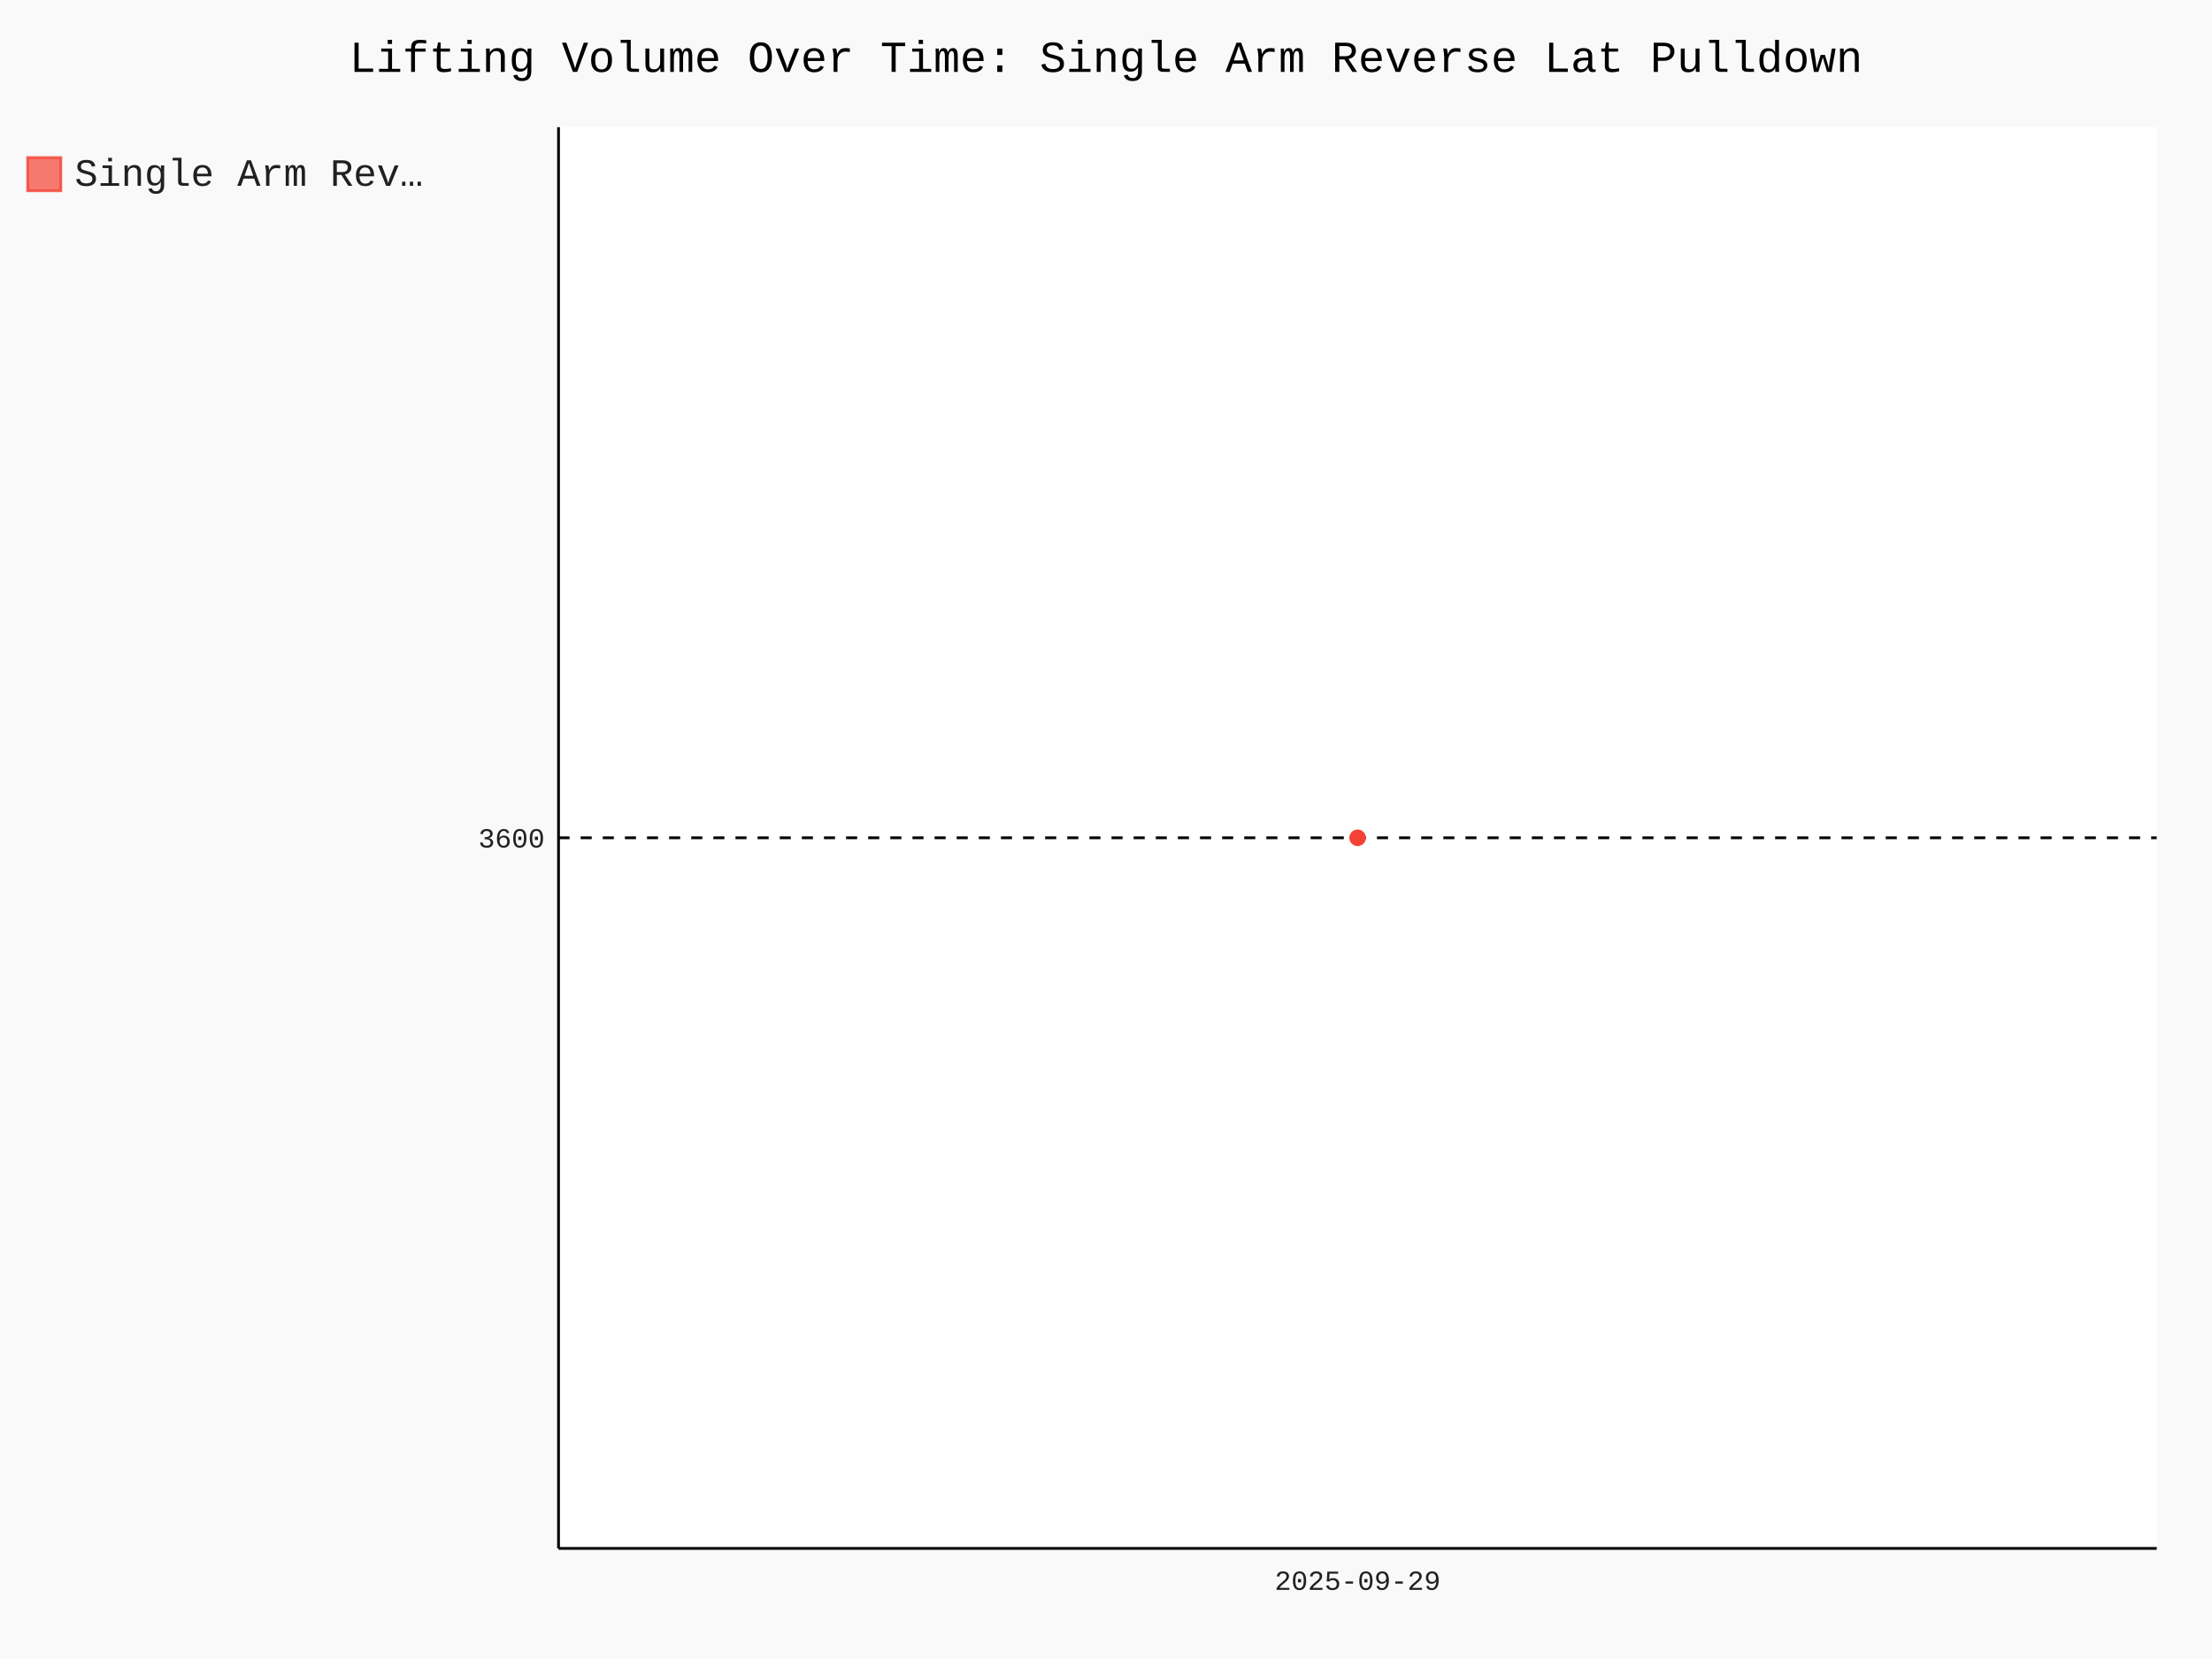
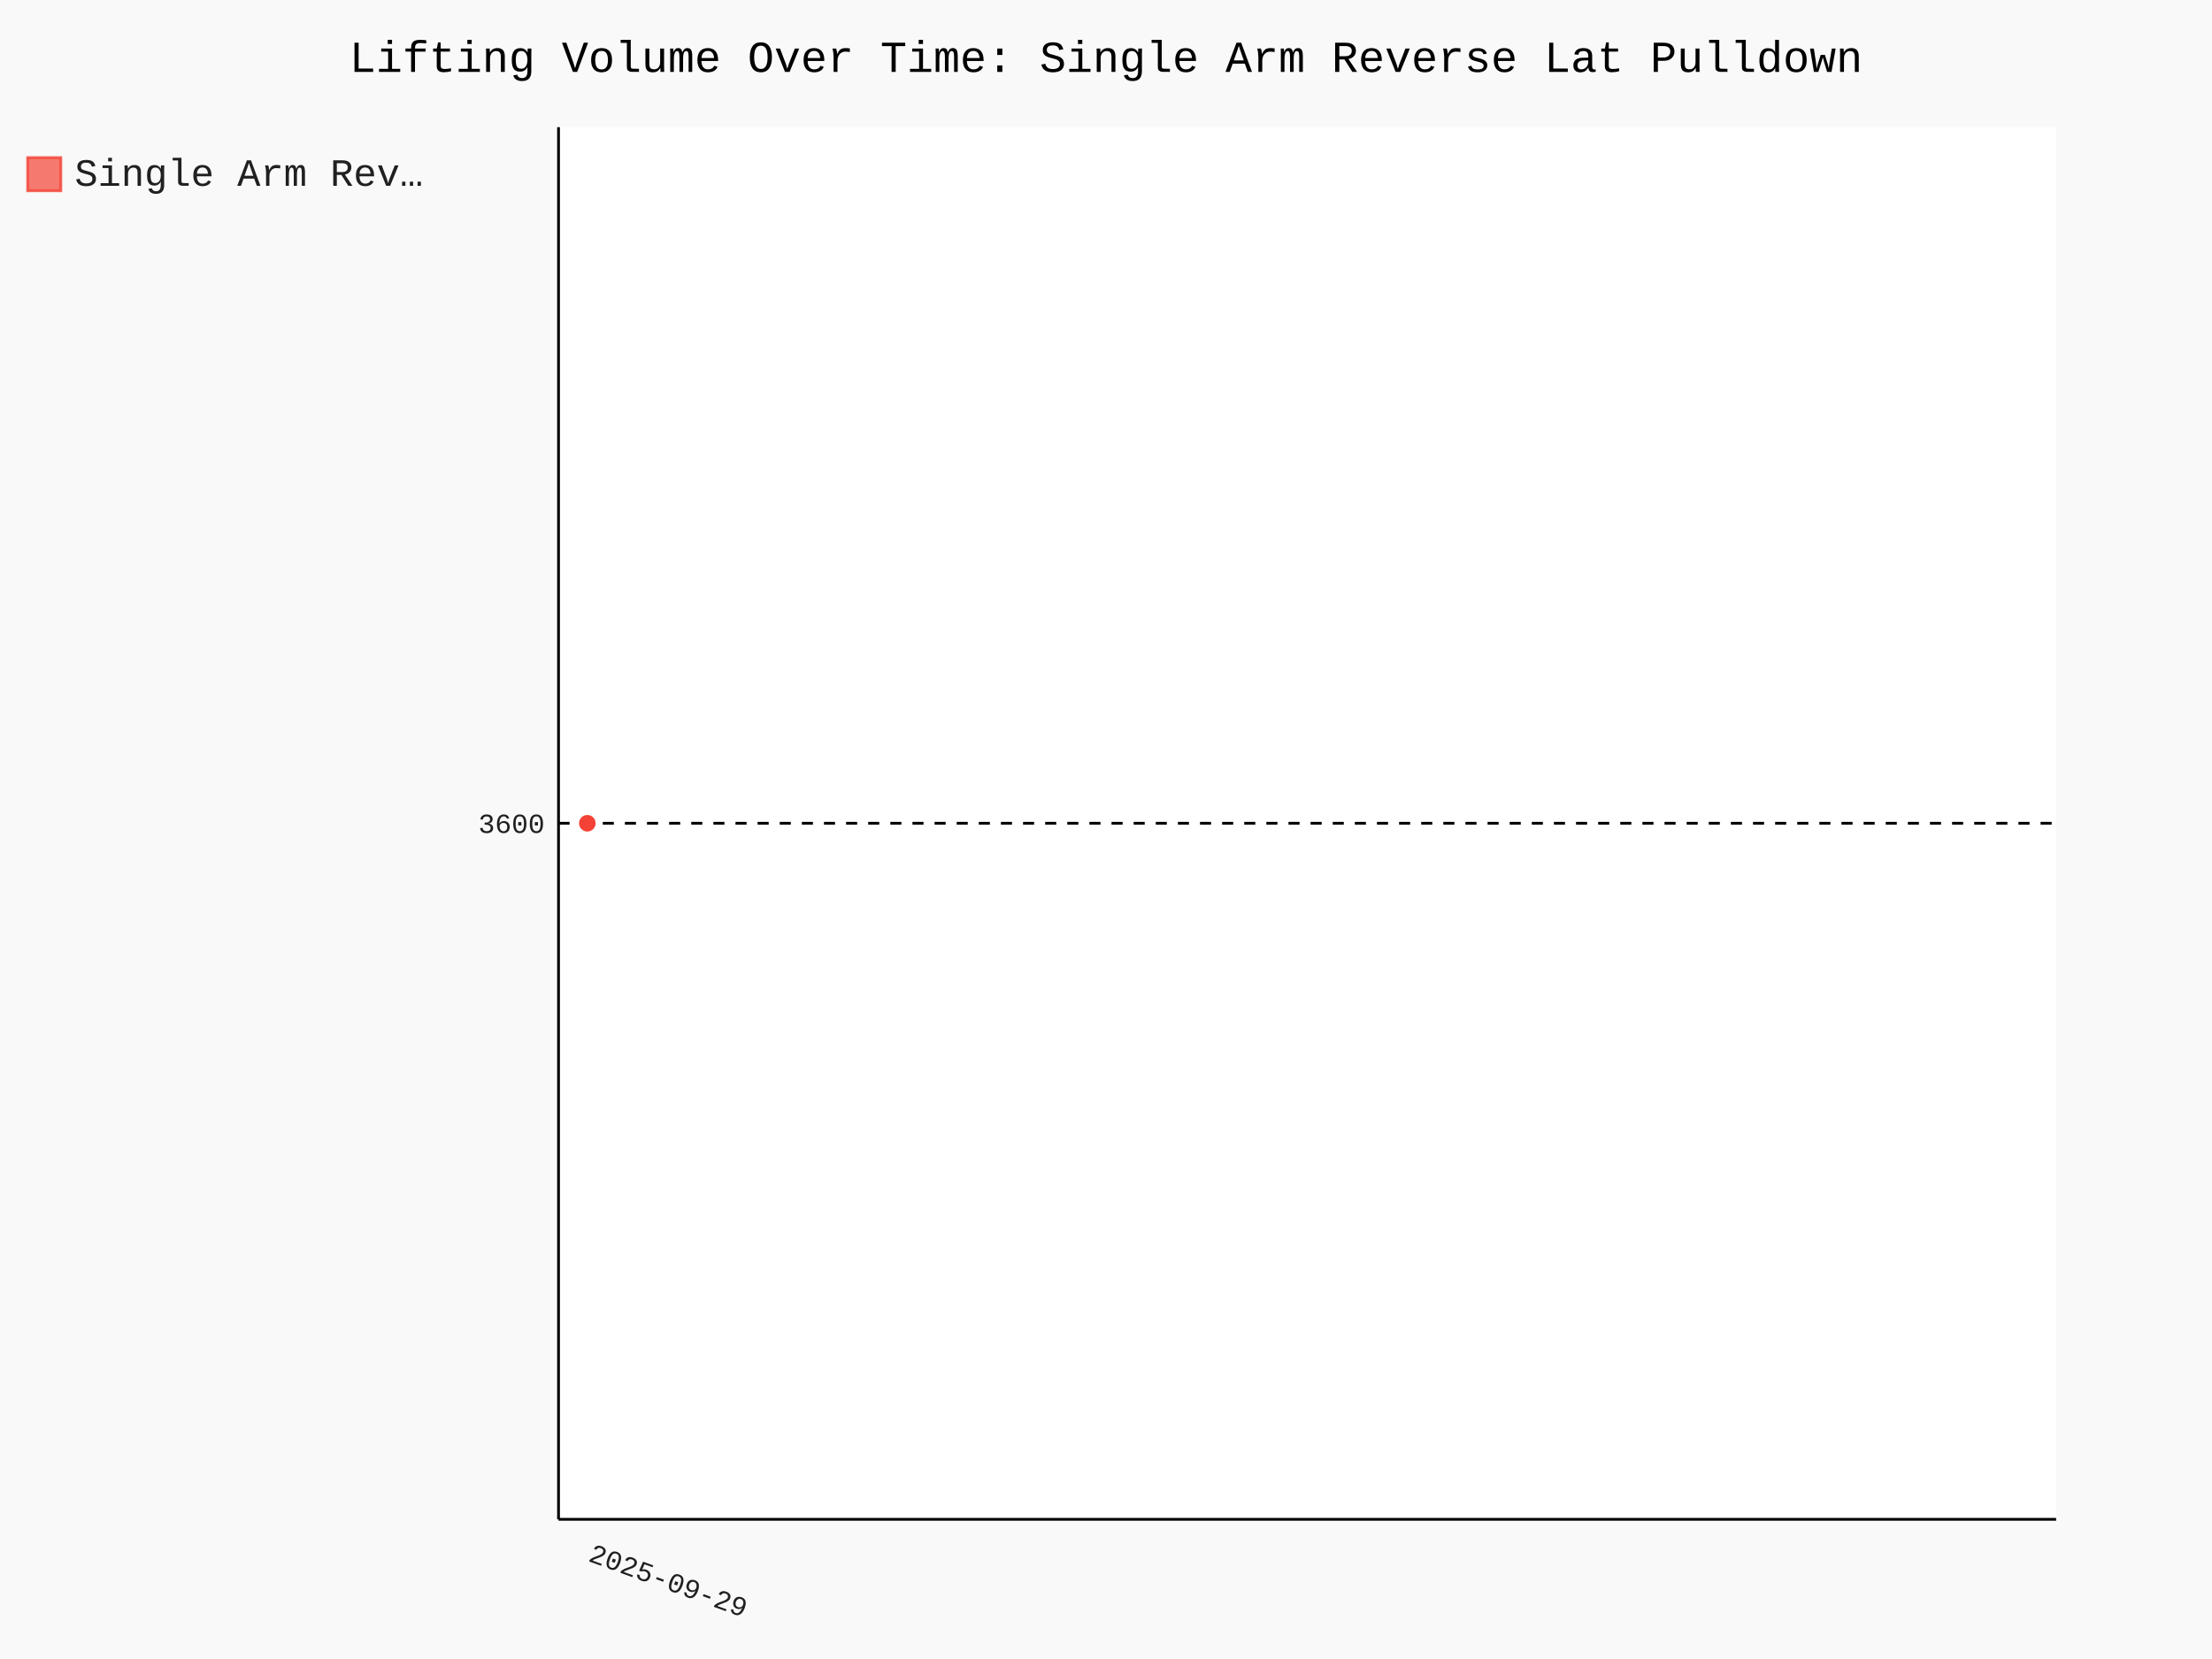
- <svg xmlns="http://www.w3.org/2000/svg" id="chart-5ce238e1-78c8-4c54-9a74-2a258ea41ef9" class="pygal-chart" viewBox="0 0 800 600">
+ <svg xmlns="http://www.w3.org/2000/svg" id="chart-40cba945-62f9-4a5a-9693-b000cb07fac9" class="pygal-chart" viewBox="0 0 800 600">
  <defs>
-     <style type="text/css">#chart-5ce238e1-78c8-4c54-9a74-2a258ea41ef9{-webkit-user-select:none;-webkit-font-smoothing:antialiased;font-family:Consolas,"Liberation Mono",Menlo,Courier,monospace}#chart-5ce238e1-78c8-4c54-9a74-2a258ea41ef9 .title{font-family:Consolas,"Liberation Mono",Menlo,Courier,monospace;font-size:16px}#chart-5ce238e1-78c8-4c54-9a74-2a258ea41ef9 .legends .legend text{font-family:Consolas,"Liberation Mono",Menlo,Courier,monospace;font-size:14px}#chart-5ce238e1-78c8-4c54-9a74-2a258ea41ef9 .axis text{font-family:Consolas,"Liberation Mono",Menlo,Courier,monospace;font-size:10px}#chart-5ce238e1-78c8-4c54-9a74-2a258ea41ef9 .axis text.major{font-family:Consolas,"Liberation Mono",Menlo,Courier,monospace;font-size:10px}#chart-5ce238e1-78c8-4c54-9a74-2a258ea41ef9 .text-overlay text.value{font-family:Consolas,"Liberation Mono",Menlo,Courier,monospace;font-size:16px}#chart-5ce238e1-78c8-4c54-9a74-2a258ea41ef9 .text-overlay text.label{font-family:Consolas,"Liberation Mono",Menlo,Courier,monospace;font-size:10px}#chart-5ce238e1-78c8-4c54-9a74-2a258ea41ef9 .tooltip{font-family:Consolas,"Liberation Mono",Menlo,Courier,monospace;font-size:14px}#chart-5ce238e1-78c8-4c54-9a74-2a258ea41ef9 text.no_data{font-family:Consolas,"Liberation Mono",Menlo,Courier,monospace;font-size:64px}
- #chart-5ce238e1-78c8-4c54-9a74-2a258ea41ef9{background-color:rgba(249,249,249,1)}#chart-5ce238e1-78c8-4c54-9a74-2a258ea41ef9 path,#chart-5ce238e1-78c8-4c54-9a74-2a258ea41ef9 line,#chart-5ce238e1-78c8-4c54-9a74-2a258ea41ef9 rect,#chart-5ce238e1-78c8-4c54-9a74-2a258ea41ef9 circle{-webkit-transition:150ms;-moz-transition:150ms;transition:150ms}#chart-5ce238e1-78c8-4c54-9a74-2a258ea41ef9 .graph &gt; .background{fill:rgba(249,249,249,1)}#chart-5ce238e1-78c8-4c54-9a74-2a258ea41ef9 .plot &gt; .background{fill:rgba(255,255,255,1)}#chart-5ce238e1-78c8-4c54-9a74-2a258ea41ef9 .graph{fill:rgba(0,0,0,.87)}#chart-5ce238e1-78c8-4c54-9a74-2a258ea41ef9 text.no_data{fill:rgba(0,0,0,1)}#chart-5ce238e1-78c8-4c54-9a74-2a258ea41ef9 .title{fill:rgba(0,0,0,1)}#chart-5ce238e1-78c8-4c54-9a74-2a258ea41ef9 .legends .legend text{fill:rgba(0,0,0,.87)}#chart-5ce238e1-78c8-4c54-9a74-2a258ea41ef9 .legends .legend:hover text{fill:rgba(0,0,0,1)}#chart-5ce238e1-78c8-4c54-9a74-2a258ea41ef9 .axis .line{stroke:rgba(0,0,0,1)}#chart-5ce238e1-78c8-4c54-9a74-2a258ea41ef9 .axis .guide.line{stroke:rgba(0,0,0,.54)}#chart-5ce238e1-78c8-4c54-9a74-2a258ea41ef9 .axis .major.line{stroke:rgba(0,0,0,.87)}#chart-5ce238e1-78c8-4c54-9a74-2a258ea41ef9 .axis text.major{fill:rgba(0,0,0,1)}#chart-5ce238e1-78c8-4c54-9a74-2a258ea41ef9 .axis.y .guides:hover .guide.line,#chart-5ce238e1-78c8-4c54-9a74-2a258ea41ef9 .line-graph .axis.x .guides:hover .guide.line,#chart-5ce238e1-78c8-4c54-9a74-2a258ea41ef9 .stackedline-graph .axis.x .guides:hover .guide.line,#chart-5ce238e1-78c8-4c54-9a74-2a258ea41ef9 .xy-graph .axis.x .guides:hover .guide.line{stroke:rgba(0,0,0,1)}#chart-5ce238e1-78c8-4c54-9a74-2a258ea41ef9 .axis .guides:hover text{fill:rgba(0,0,0,1)}#chart-5ce238e1-78c8-4c54-9a74-2a258ea41ef9 .reactive{fill-opacity:.7;stroke-opacity:.8;stroke-width:1}#chart-5ce238e1-78c8-4c54-9a74-2a258ea41ef9 .ci{stroke:rgba(0,0,0,.87)}#chart-5ce238e1-78c8-4c54-9a74-2a258ea41ef9 .reactive.active,#chart-5ce238e1-78c8-4c54-9a74-2a258ea41ef9 .active .reactive{fill-opacity:.8;stroke-opacity:.9;stroke-width:4}#chart-5ce238e1-78c8-4c54-9a74-2a258ea41ef9 .ci .reactive.active{stroke-width:1.5}#chart-5ce238e1-78c8-4c54-9a74-2a258ea41ef9 .series text{fill:rgba(0,0,0,1)}#chart-5ce238e1-78c8-4c54-9a74-2a258ea41ef9 .tooltip rect{fill:rgba(255,255,255,1);stroke:rgba(0,0,0,1);-webkit-transition:opacity 150ms;-moz-transition:opacity 150ms;transition:opacity 150ms}#chart-5ce238e1-78c8-4c54-9a74-2a258ea41ef9 .tooltip .label{fill:rgba(0,0,0,.87)}#chart-5ce238e1-78c8-4c54-9a74-2a258ea41ef9 .tooltip .label{fill:rgba(0,0,0,.87)}#chart-5ce238e1-78c8-4c54-9a74-2a258ea41ef9 .tooltip .legend{font-size:.8em;fill:rgba(0,0,0,.54)}#chart-5ce238e1-78c8-4c54-9a74-2a258ea41ef9 .tooltip .x_label{font-size:.6em;fill:rgba(0,0,0,1)}#chart-5ce238e1-78c8-4c54-9a74-2a258ea41ef9 .tooltip .xlink{font-size:.5em;text-decoration:underline}#chart-5ce238e1-78c8-4c54-9a74-2a258ea41ef9 .tooltip .value{font-size:1.5em}#chart-5ce238e1-78c8-4c54-9a74-2a258ea41ef9 .bound{font-size:.5em}#chart-5ce238e1-78c8-4c54-9a74-2a258ea41ef9 .max-value{font-size:.75em;fill:rgba(0,0,0,.54)}#chart-5ce238e1-78c8-4c54-9a74-2a258ea41ef9 .map-element{fill:rgba(255,255,255,1);stroke:rgba(0,0,0,.54) !important}#chart-5ce238e1-78c8-4c54-9a74-2a258ea41ef9 .map-element .reactive{fill-opacity:inherit;stroke-opacity:inherit}#chart-5ce238e1-78c8-4c54-9a74-2a258ea41ef9 .color-0,#chart-5ce238e1-78c8-4c54-9a74-2a258ea41ef9 .color-0 a:visited{stroke:#F44336;fill:#F44336}#chart-5ce238e1-78c8-4c54-9a74-2a258ea41ef9 .text-overlay .color-0 text{fill:black}
- #chart-5ce238e1-78c8-4c54-9a74-2a258ea41ef9 text.no_data{text-anchor:middle}#chart-5ce238e1-78c8-4c54-9a74-2a258ea41ef9 .guide.line{fill:none}#chart-5ce238e1-78c8-4c54-9a74-2a258ea41ef9 .centered{text-anchor:middle}#chart-5ce238e1-78c8-4c54-9a74-2a258ea41ef9 .title{text-anchor:middle}#chart-5ce238e1-78c8-4c54-9a74-2a258ea41ef9 .legends .legend text{fill-opacity:1}#chart-5ce238e1-78c8-4c54-9a74-2a258ea41ef9 .axis.x text{text-anchor:middle}#chart-5ce238e1-78c8-4c54-9a74-2a258ea41ef9 .axis.x:not(.web) text[transform]{text-anchor:start}#chart-5ce238e1-78c8-4c54-9a74-2a258ea41ef9 .axis.x:not(.web) text[transform].backwards{text-anchor:end}#chart-5ce238e1-78c8-4c54-9a74-2a258ea41ef9 .axis.y text{text-anchor:end}#chart-5ce238e1-78c8-4c54-9a74-2a258ea41ef9 .axis.y text[transform].backwards{text-anchor:start}#chart-5ce238e1-78c8-4c54-9a74-2a258ea41ef9 .axis.y2 text{text-anchor:start}#chart-5ce238e1-78c8-4c54-9a74-2a258ea41ef9 .axis.y2 text[transform].backwards{text-anchor:end}#chart-5ce238e1-78c8-4c54-9a74-2a258ea41ef9 .axis .guide.line{stroke-dasharray:4,4;stroke:black}#chart-5ce238e1-78c8-4c54-9a74-2a258ea41ef9 .axis .major.guide.line{stroke-dasharray:6,6;stroke:black}#chart-5ce238e1-78c8-4c54-9a74-2a258ea41ef9 .horizontal .axis.y .guide.line,#chart-5ce238e1-78c8-4c54-9a74-2a258ea41ef9 .horizontal .axis.y2 .guide.line,#chart-5ce238e1-78c8-4c54-9a74-2a258ea41ef9 .vertical .axis.x .guide.line{opacity:0}#chart-5ce238e1-78c8-4c54-9a74-2a258ea41ef9 .horizontal .axis.always_show .guide.line,#chart-5ce238e1-78c8-4c54-9a74-2a258ea41ef9 .vertical .axis.always_show .guide.line{opacity:1 !important}#chart-5ce238e1-78c8-4c54-9a74-2a258ea41ef9 .axis.y .guides:hover .guide.line,#chart-5ce238e1-78c8-4c54-9a74-2a258ea41ef9 .axis.y2 .guides:hover .guide.line,#chart-5ce238e1-78c8-4c54-9a74-2a258ea41ef9 .axis.x .guides:hover .guide.line{opacity:1}#chart-5ce238e1-78c8-4c54-9a74-2a258ea41ef9 .axis .guides:hover text{opacity:1}#chart-5ce238e1-78c8-4c54-9a74-2a258ea41ef9 .nofill{fill:none}#chart-5ce238e1-78c8-4c54-9a74-2a258ea41ef9 .subtle-fill{fill-opacity:.2}#chart-5ce238e1-78c8-4c54-9a74-2a258ea41ef9 .dot{stroke-width:1px;fill-opacity:1;stroke-opacity:1}#chart-5ce238e1-78c8-4c54-9a74-2a258ea41ef9 .dot.active{stroke-width:5px}#chart-5ce238e1-78c8-4c54-9a74-2a258ea41ef9 .dot.negative{fill:transparent}#chart-5ce238e1-78c8-4c54-9a74-2a258ea41ef9 text,#chart-5ce238e1-78c8-4c54-9a74-2a258ea41ef9 tspan{stroke:none !important}#chart-5ce238e1-78c8-4c54-9a74-2a258ea41ef9 .series text.active{opacity:1}#chart-5ce238e1-78c8-4c54-9a74-2a258ea41ef9 .tooltip rect{fill-opacity:.95;stroke-width:.5}#chart-5ce238e1-78c8-4c54-9a74-2a258ea41ef9 .tooltip text{fill-opacity:1}#chart-5ce238e1-78c8-4c54-9a74-2a258ea41ef9 .showable{visibility:hidden}#chart-5ce238e1-78c8-4c54-9a74-2a258ea41ef9 .showable.shown{visibility:visible}#chart-5ce238e1-78c8-4c54-9a74-2a258ea41ef9 .gauge-background{fill:rgba(229,229,229,1);stroke:none}#chart-5ce238e1-78c8-4c54-9a74-2a258ea41ef9 .bg-lines{stroke:rgba(249,249,249,1);stroke-width:2px}</style>
+     <style type="text/css">#chart-40cba945-62f9-4a5a-9693-b000cb07fac9{-webkit-user-select:none;-webkit-font-smoothing:antialiased;font-family:Consolas,"Liberation Mono",Menlo,Courier,monospace}#chart-40cba945-62f9-4a5a-9693-b000cb07fac9 .title{font-family:Consolas,"Liberation Mono",Menlo,Courier,monospace;font-size:16px}#chart-40cba945-62f9-4a5a-9693-b000cb07fac9 .legends .legend text{font-family:Consolas,"Liberation Mono",Menlo,Courier,monospace;font-size:14px}#chart-40cba945-62f9-4a5a-9693-b000cb07fac9 .axis text{font-family:Consolas,"Liberation Mono",Menlo,Courier,monospace;font-size:10px}#chart-40cba945-62f9-4a5a-9693-b000cb07fac9 .axis text.major{font-family:Consolas,"Liberation Mono",Menlo,Courier,monospace;font-size:10px}#chart-40cba945-62f9-4a5a-9693-b000cb07fac9 .text-overlay text.value{font-family:Consolas,"Liberation Mono",Menlo,Courier,monospace;font-size:16px}#chart-40cba945-62f9-4a5a-9693-b000cb07fac9 .text-overlay text.label{font-family:Consolas,"Liberation Mono",Menlo,Courier,monospace;font-size:10px}#chart-40cba945-62f9-4a5a-9693-b000cb07fac9 .tooltip{font-family:Consolas,"Liberation Mono",Menlo,Courier,monospace;font-size:14px}#chart-40cba945-62f9-4a5a-9693-b000cb07fac9 text.no_data{font-family:Consolas,"Liberation Mono",Menlo,Courier,monospace;font-size:64px}
+ #chart-40cba945-62f9-4a5a-9693-b000cb07fac9{background-color:rgba(249,249,249,1)}#chart-40cba945-62f9-4a5a-9693-b000cb07fac9 path,#chart-40cba945-62f9-4a5a-9693-b000cb07fac9 line,#chart-40cba945-62f9-4a5a-9693-b000cb07fac9 rect,#chart-40cba945-62f9-4a5a-9693-b000cb07fac9 circle{-webkit-transition:150ms;-moz-transition:150ms;transition:150ms}#chart-40cba945-62f9-4a5a-9693-b000cb07fac9 .graph &gt; .background{fill:rgba(249,249,249,1)}#chart-40cba945-62f9-4a5a-9693-b000cb07fac9 .plot &gt; .background{fill:rgba(255,255,255,1)}#chart-40cba945-62f9-4a5a-9693-b000cb07fac9 .graph{fill:rgba(0,0,0,.87)}#chart-40cba945-62f9-4a5a-9693-b000cb07fac9 text.no_data{fill:rgba(0,0,0,1)}#chart-40cba945-62f9-4a5a-9693-b000cb07fac9 .title{fill:rgba(0,0,0,1)}#chart-40cba945-62f9-4a5a-9693-b000cb07fac9 .legends .legend text{fill:rgba(0,0,0,.87)}#chart-40cba945-62f9-4a5a-9693-b000cb07fac9 .legends .legend:hover text{fill:rgba(0,0,0,1)}#chart-40cba945-62f9-4a5a-9693-b000cb07fac9 .axis .line{stroke:rgba(0,0,0,1)}#chart-40cba945-62f9-4a5a-9693-b000cb07fac9 .axis .guide.line{stroke:rgba(0,0,0,.54)}#chart-40cba945-62f9-4a5a-9693-b000cb07fac9 .axis .major.line{stroke:rgba(0,0,0,.87)}#chart-40cba945-62f9-4a5a-9693-b000cb07fac9 .axis text.major{fill:rgba(0,0,0,1)}#chart-40cba945-62f9-4a5a-9693-b000cb07fac9 .axis.y .guides:hover .guide.line,#chart-40cba945-62f9-4a5a-9693-b000cb07fac9 .line-graph .axis.x .guides:hover .guide.line,#chart-40cba945-62f9-4a5a-9693-b000cb07fac9 .stackedline-graph .axis.x .guides:hover .guide.line,#chart-40cba945-62f9-4a5a-9693-b000cb07fac9 .xy-graph .axis.x .guides:hover .guide.line{stroke:rgba(0,0,0,1)}#chart-40cba945-62f9-4a5a-9693-b000cb07fac9 .axis .guides:hover text{fill:rgba(0,0,0,1)}#chart-40cba945-62f9-4a5a-9693-b000cb07fac9 .reactive{fill-opacity:.7;stroke-opacity:.8;stroke-width:1}#chart-40cba945-62f9-4a5a-9693-b000cb07fac9 .ci{stroke:rgba(0,0,0,.87)}#chart-40cba945-62f9-4a5a-9693-b000cb07fac9 .reactive.active,#chart-40cba945-62f9-4a5a-9693-b000cb07fac9 .active .reactive{fill-opacity:.8;stroke-opacity:.9;stroke-width:4}#chart-40cba945-62f9-4a5a-9693-b000cb07fac9 .ci .reactive.active{stroke-width:1.5}#chart-40cba945-62f9-4a5a-9693-b000cb07fac9 .series text{fill:rgba(0,0,0,1)}#chart-40cba945-62f9-4a5a-9693-b000cb07fac9 .tooltip rect{fill:rgba(255,255,255,1);stroke:rgba(0,0,0,1);-webkit-transition:opacity 150ms;-moz-transition:opacity 150ms;transition:opacity 150ms}#chart-40cba945-62f9-4a5a-9693-b000cb07fac9 .tooltip .label{fill:rgba(0,0,0,.87)}#chart-40cba945-62f9-4a5a-9693-b000cb07fac9 .tooltip .label{fill:rgba(0,0,0,.87)}#chart-40cba945-62f9-4a5a-9693-b000cb07fac9 .tooltip .legend{font-size:.8em;fill:rgba(0,0,0,.54)}#chart-40cba945-62f9-4a5a-9693-b000cb07fac9 .tooltip .x_label{font-size:.6em;fill:rgba(0,0,0,1)}#chart-40cba945-62f9-4a5a-9693-b000cb07fac9 .tooltip .xlink{font-size:.5em;text-decoration:underline}#chart-40cba945-62f9-4a5a-9693-b000cb07fac9 .tooltip .value{font-size:1.5em}#chart-40cba945-62f9-4a5a-9693-b000cb07fac9 .bound{font-size:.5em}#chart-40cba945-62f9-4a5a-9693-b000cb07fac9 .max-value{font-size:.75em;fill:rgba(0,0,0,.54)}#chart-40cba945-62f9-4a5a-9693-b000cb07fac9 .map-element{fill:rgba(255,255,255,1);stroke:rgba(0,0,0,.54) !important}#chart-40cba945-62f9-4a5a-9693-b000cb07fac9 .map-element .reactive{fill-opacity:inherit;stroke-opacity:inherit}#chart-40cba945-62f9-4a5a-9693-b000cb07fac9 .color-0,#chart-40cba945-62f9-4a5a-9693-b000cb07fac9 .color-0 a:visited{stroke:#F44336;fill:#F44336}#chart-40cba945-62f9-4a5a-9693-b000cb07fac9 .text-overlay .color-0 text{fill:black}
+ #chart-40cba945-62f9-4a5a-9693-b000cb07fac9 text.no_data{text-anchor:middle}#chart-40cba945-62f9-4a5a-9693-b000cb07fac9 .guide.line{fill:none}#chart-40cba945-62f9-4a5a-9693-b000cb07fac9 .centered{text-anchor:middle}#chart-40cba945-62f9-4a5a-9693-b000cb07fac9 .title{text-anchor:middle}#chart-40cba945-62f9-4a5a-9693-b000cb07fac9 .legends .legend text{fill-opacity:1}#chart-40cba945-62f9-4a5a-9693-b000cb07fac9 .axis.x text{text-anchor:middle}#chart-40cba945-62f9-4a5a-9693-b000cb07fac9 .axis.x:not(.web) text[transform]{text-anchor:start}#chart-40cba945-62f9-4a5a-9693-b000cb07fac9 .axis.x:not(.web) text[transform].backwards{text-anchor:end}#chart-40cba945-62f9-4a5a-9693-b000cb07fac9 .axis.y text{text-anchor:end}#chart-40cba945-62f9-4a5a-9693-b000cb07fac9 .axis.y text[transform].backwards{text-anchor:start}#chart-40cba945-62f9-4a5a-9693-b000cb07fac9 .axis.y2 text{text-anchor:start}#chart-40cba945-62f9-4a5a-9693-b000cb07fac9 .axis.y2 text[transform].backwards{text-anchor:end}#chart-40cba945-62f9-4a5a-9693-b000cb07fac9 .axis .guide.line{stroke-dasharray:4,4;stroke:black}#chart-40cba945-62f9-4a5a-9693-b000cb07fac9 .axis .major.guide.line{stroke-dasharray:6,6;stroke:black}#chart-40cba945-62f9-4a5a-9693-b000cb07fac9 .horizontal .axis.y .guide.line,#chart-40cba945-62f9-4a5a-9693-b000cb07fac9 .horizontal .axis.y2 .guide.line,#chart-40cba945-62f9-4a5a-9693-b000cb07fac9 .vertical .axis.x .guide.line{opacity:0}#chart-40cba945-62f9-4a5a-9693-b000cb07fac9 .horizontal .axis.always_show .guide.line,#chart-40cba945-62f9-4a5a-9693-b000cb07fac9 .vertical .axis.always_show .guide.line{opacity:1 !important}#chart-40cba945-62f9-4a5a-9693-b000cb07fac9 .axis.y .guides:hover .guide.line,#chart-40cba945-62f9-4a5a-9693-b000cb07fac9 .axis.y2 .guides:hover .guide.line,#chart-40cba945-62f9-4a5a-9693-b000cb07fac9 .axis.x .guides:hover .guide.line{opacity:1}#chart-40cba945-62f9-4a5a-9693-b000cb07fac9 .axis .guides:hover text{opacity:1}#chart-40cba945-62f9-4a5a-9693-b000cb07fac9 .nofill{fill:none}#chart-40cba945-62f9-4a5a-9693-b000cb07fac9 .subtle-fill{fill-opacity:.2}#chart-40cba945-62f9-4a5a-9693-b000cb07fac9 .dot{stroke-width:1px;fill-opacity:1;stroke-opacity:1}#chart-40cba945-62f9-4a5a-9693-b000cb07fac9 .dot.active{stroke-width:5px}#chart-40cba945-62f9-4a5a-9693-b000cb07fac9 .dot.negative{fill:transparent}#chart-40cba945-62f9-4a5a-9693-b000cb07fac9 text,#chart-40cba945-62f9-4a5a-9693-b000cb07fac9 tspan{stroke:none !important}#chart-40cba945-62f9-4a5a-9693-b000cb07fac9 .series text.active{opacity:1}#chart-40cba945-62f9-4a5a-9693-b000cb07fac9 .tooltip rect{fill-opacity:.95;stroke-width:.5}#chart-40cba945-62f9-4a5a-9693-b000cb07fac9 .tooltip text{fill-opacity:1}#chart-40cba945-62f9-4a5a-9693-b000cb07fac9 .showable{visibility:hidden}#chart-40cba945-62f9-4a5a-9693-b000cb07fac9 .showable.shown{visibility:visible}#chart-40cba945-62f9-4a5a-9693-b000cb07fac9 .gauge-background{fill:rgba(229,229,229,1);stroke:none}#chart-40cba945-62f9-4a5a-9693-b000cb07fac9 .bg-lines{stroke:rgba(249,249,249,1);stroke-width:2px}</style>
  </defs>
-   <g class="graph line-graph vertical">
+   <g class="graph xy-graph vertical">
    <rect x="0" y="0" width="800" height="600" class="background" />
    <g transform="translate(202, 46)" class="plot">
-       <rect x="0" y="0" width="578.0" height="514" class="background" />
+       <rect x="0" y="0" width="541.618" height="503.479" class="background" />
      <g class="axis y always_show">
-         <path d="M0 514 h578" class="line" />
+         <path d="M0 503.479 h541.618" class="line" />
        <g class="guides">
-           <path d="M0 257 h578" class="guide line" />
-           <text x="-5" y="260.5" class="">3600</text>
+           <path d="M0 251.739 h541.618" class="guide line" />
+           <text x="-5" y="255.239" class="">3600</text>
        </g>
      </g>
      <g class="axis x">
-         <path d="M0 0 v514" class="line" />
+         <path d="M0 0 v503.479" class="line" />
        <g class="guides">
-           <path d="M289 0 v514" class="guide line" />
-           <text x="289.0" y="529.0" class="">2025-09-29</text>
+           <path d="M10.416 0 v503.479" class="guide line" />
+           <text x="10.416" y="518.479" class="" transform="rotate(20 10.41573 518.4788)">2025-09-29</text>
        </g>
      </g>
      <g class="series serie-0 color-0" />
    </g>
    <g class="titles">
      <text x="400.0" y="26" class="title plot_title">Lifting Volume Over Time: Single Arm Reverse Lat Pulldown</text>
    </g>
    <g transform="translate(202, 46)" class="plot overlay">
      <g class="series serie-0 color-0">
        <g class="dots">
-           <circle cx="289.0" cy="257.0" r="2.5" class="dot reactive tooltip-trigger" />
+           <circle cx="10.416" cy="251.739" r="2.5" class="dot reactive tooltip-trigger" />
        </g>
      </g>
    </g>
    <g transform="translate(202, 46)" class="plot text-overlay">
      <g class="series serie-0 color-0" />
    </g>
    <g transform="translate(202, 46)" class="plot tooltip-overlay">
      <g transform="translate(0 0)" style="opacity: 0" class="tooltip">
        <rect rx="0" ry="0" width="0" height="0" class="tooltip-box" />
        <g class="text" />
      </g>
    </g>
    <g transform="translate(10, 56)" class="legends">
      <g id="activate-serie-0" class="legend reactive activate-serie">
        <rect x="0.0" y="1.0" width="12" height="12" class="color-0 reactive" />
        <text x="17.0" y="11.2">Single Arm Rev…</text>
      </g>
    </g>
-     <g transform="translate(790, 56)" class="legends" />
+     <g transform="translate(753, 56)" class="legends" />
  </g>
</svg>
